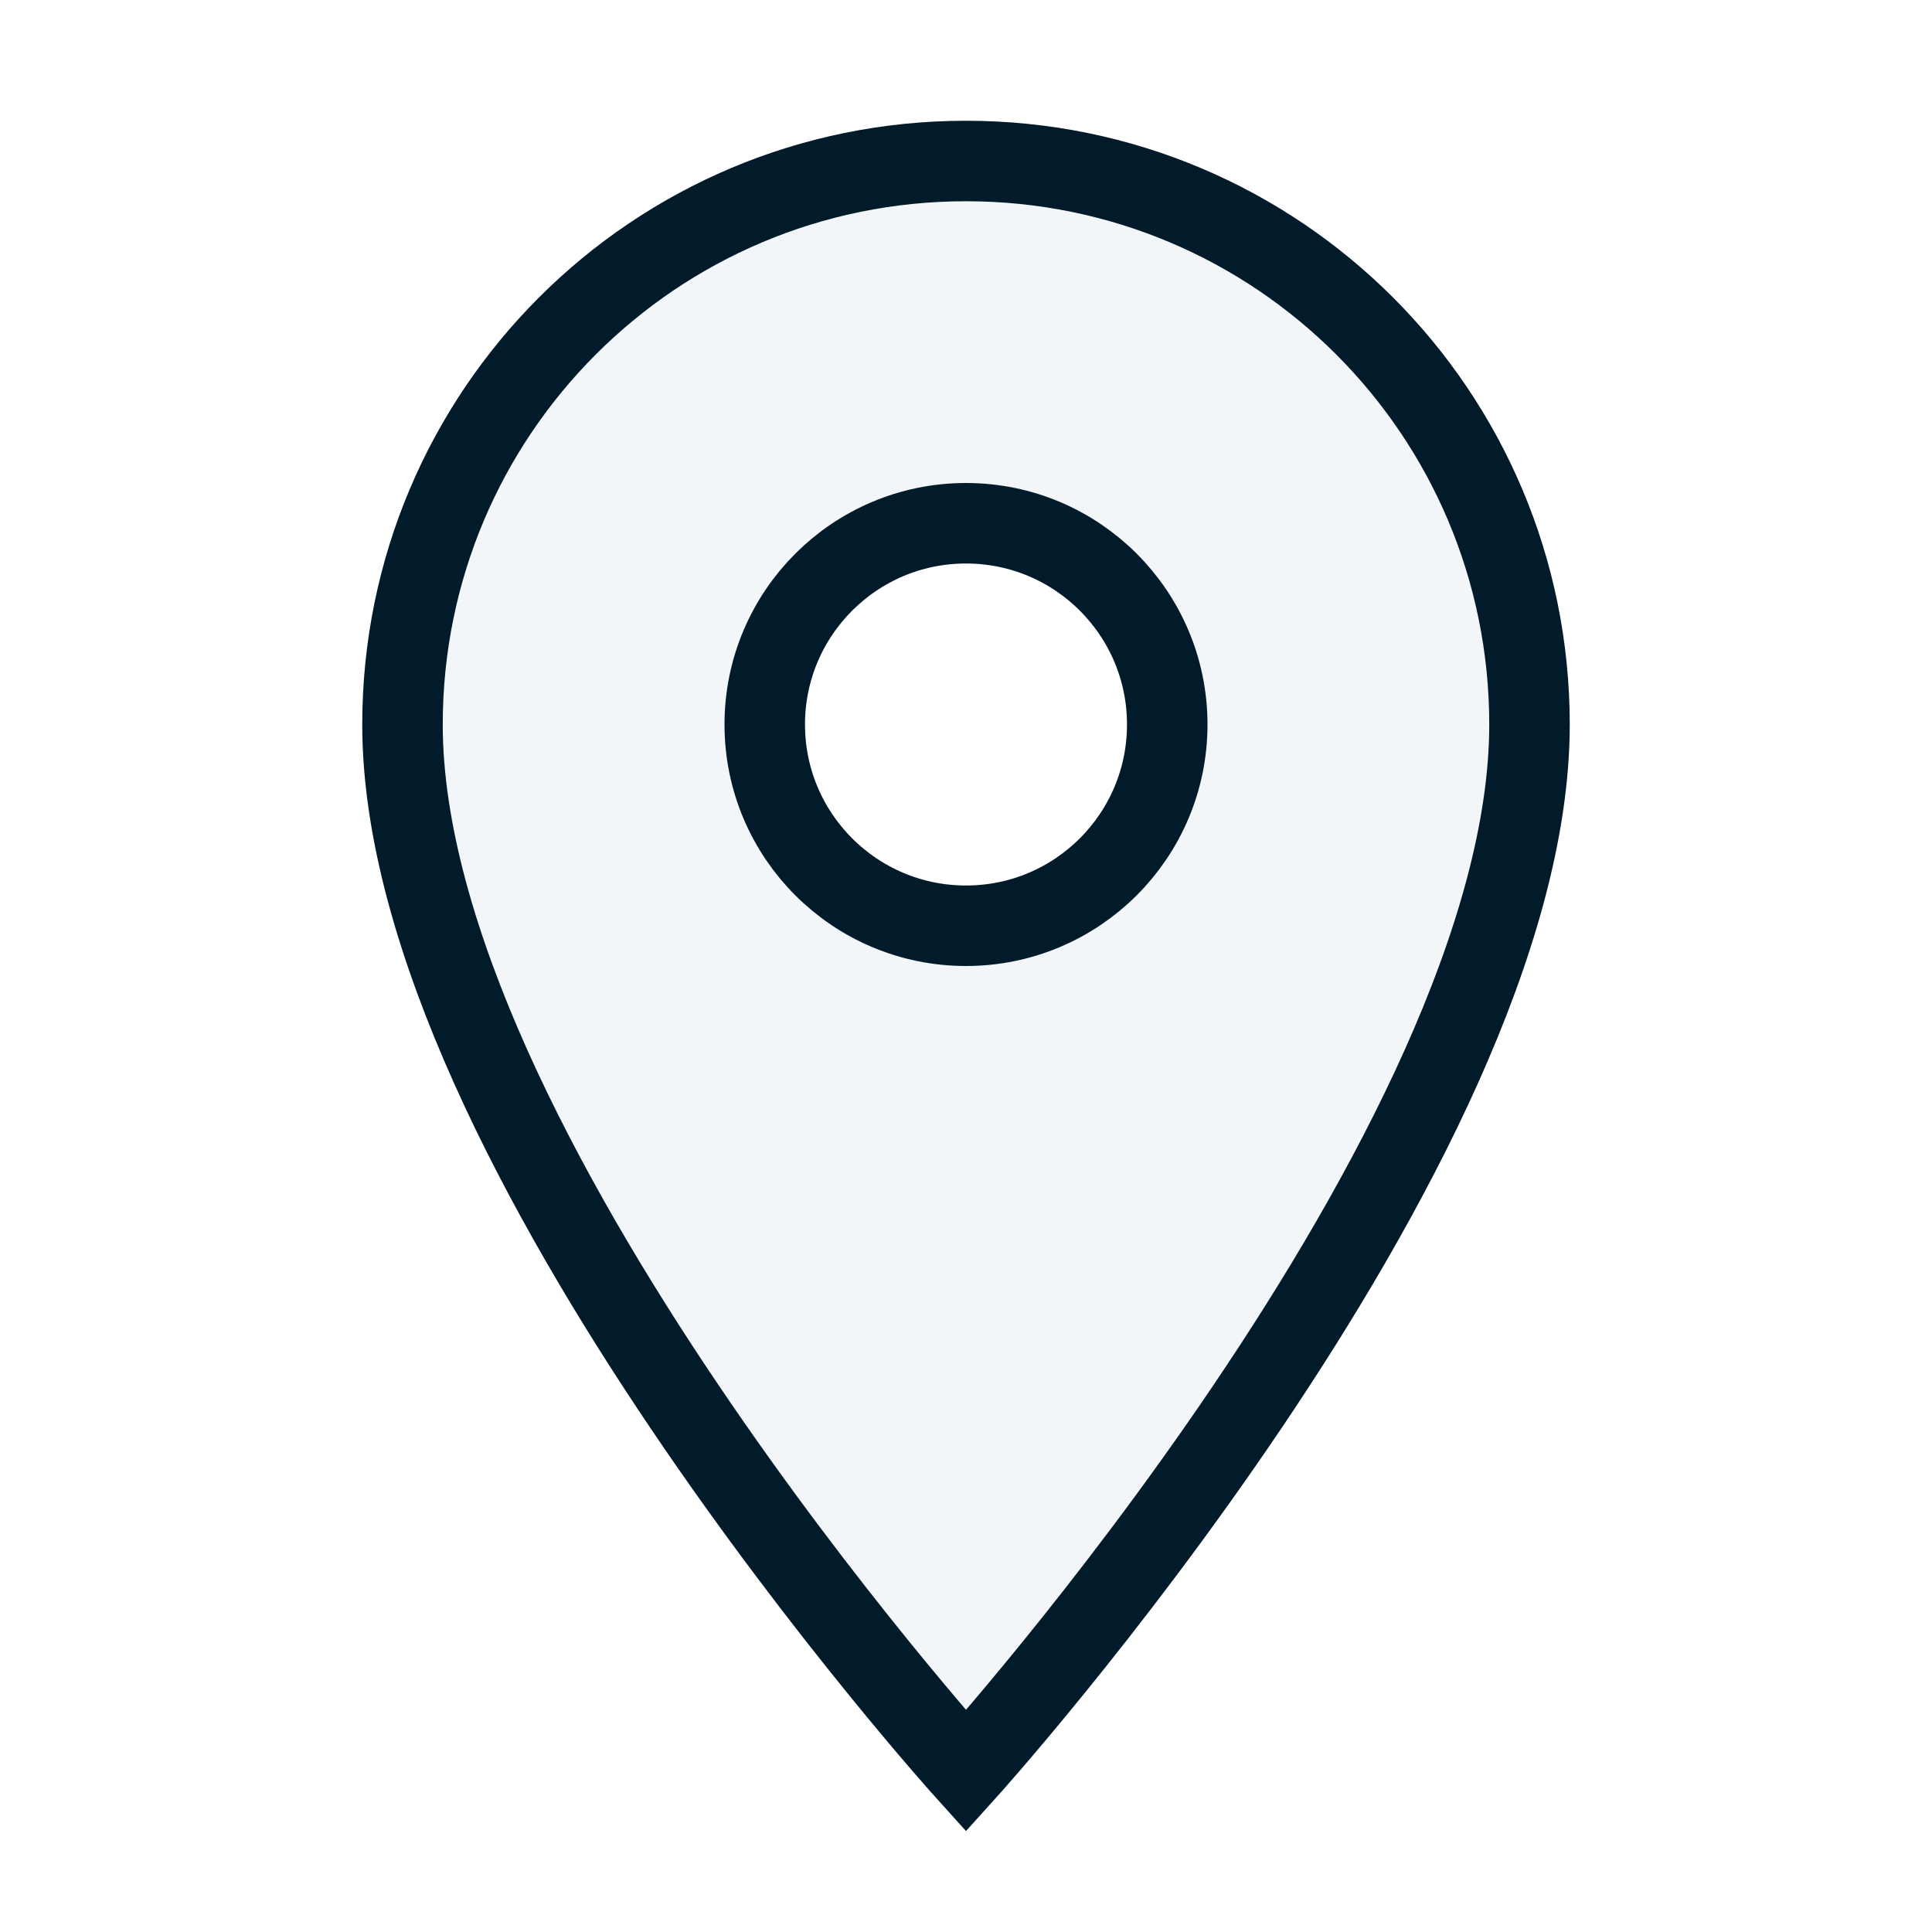
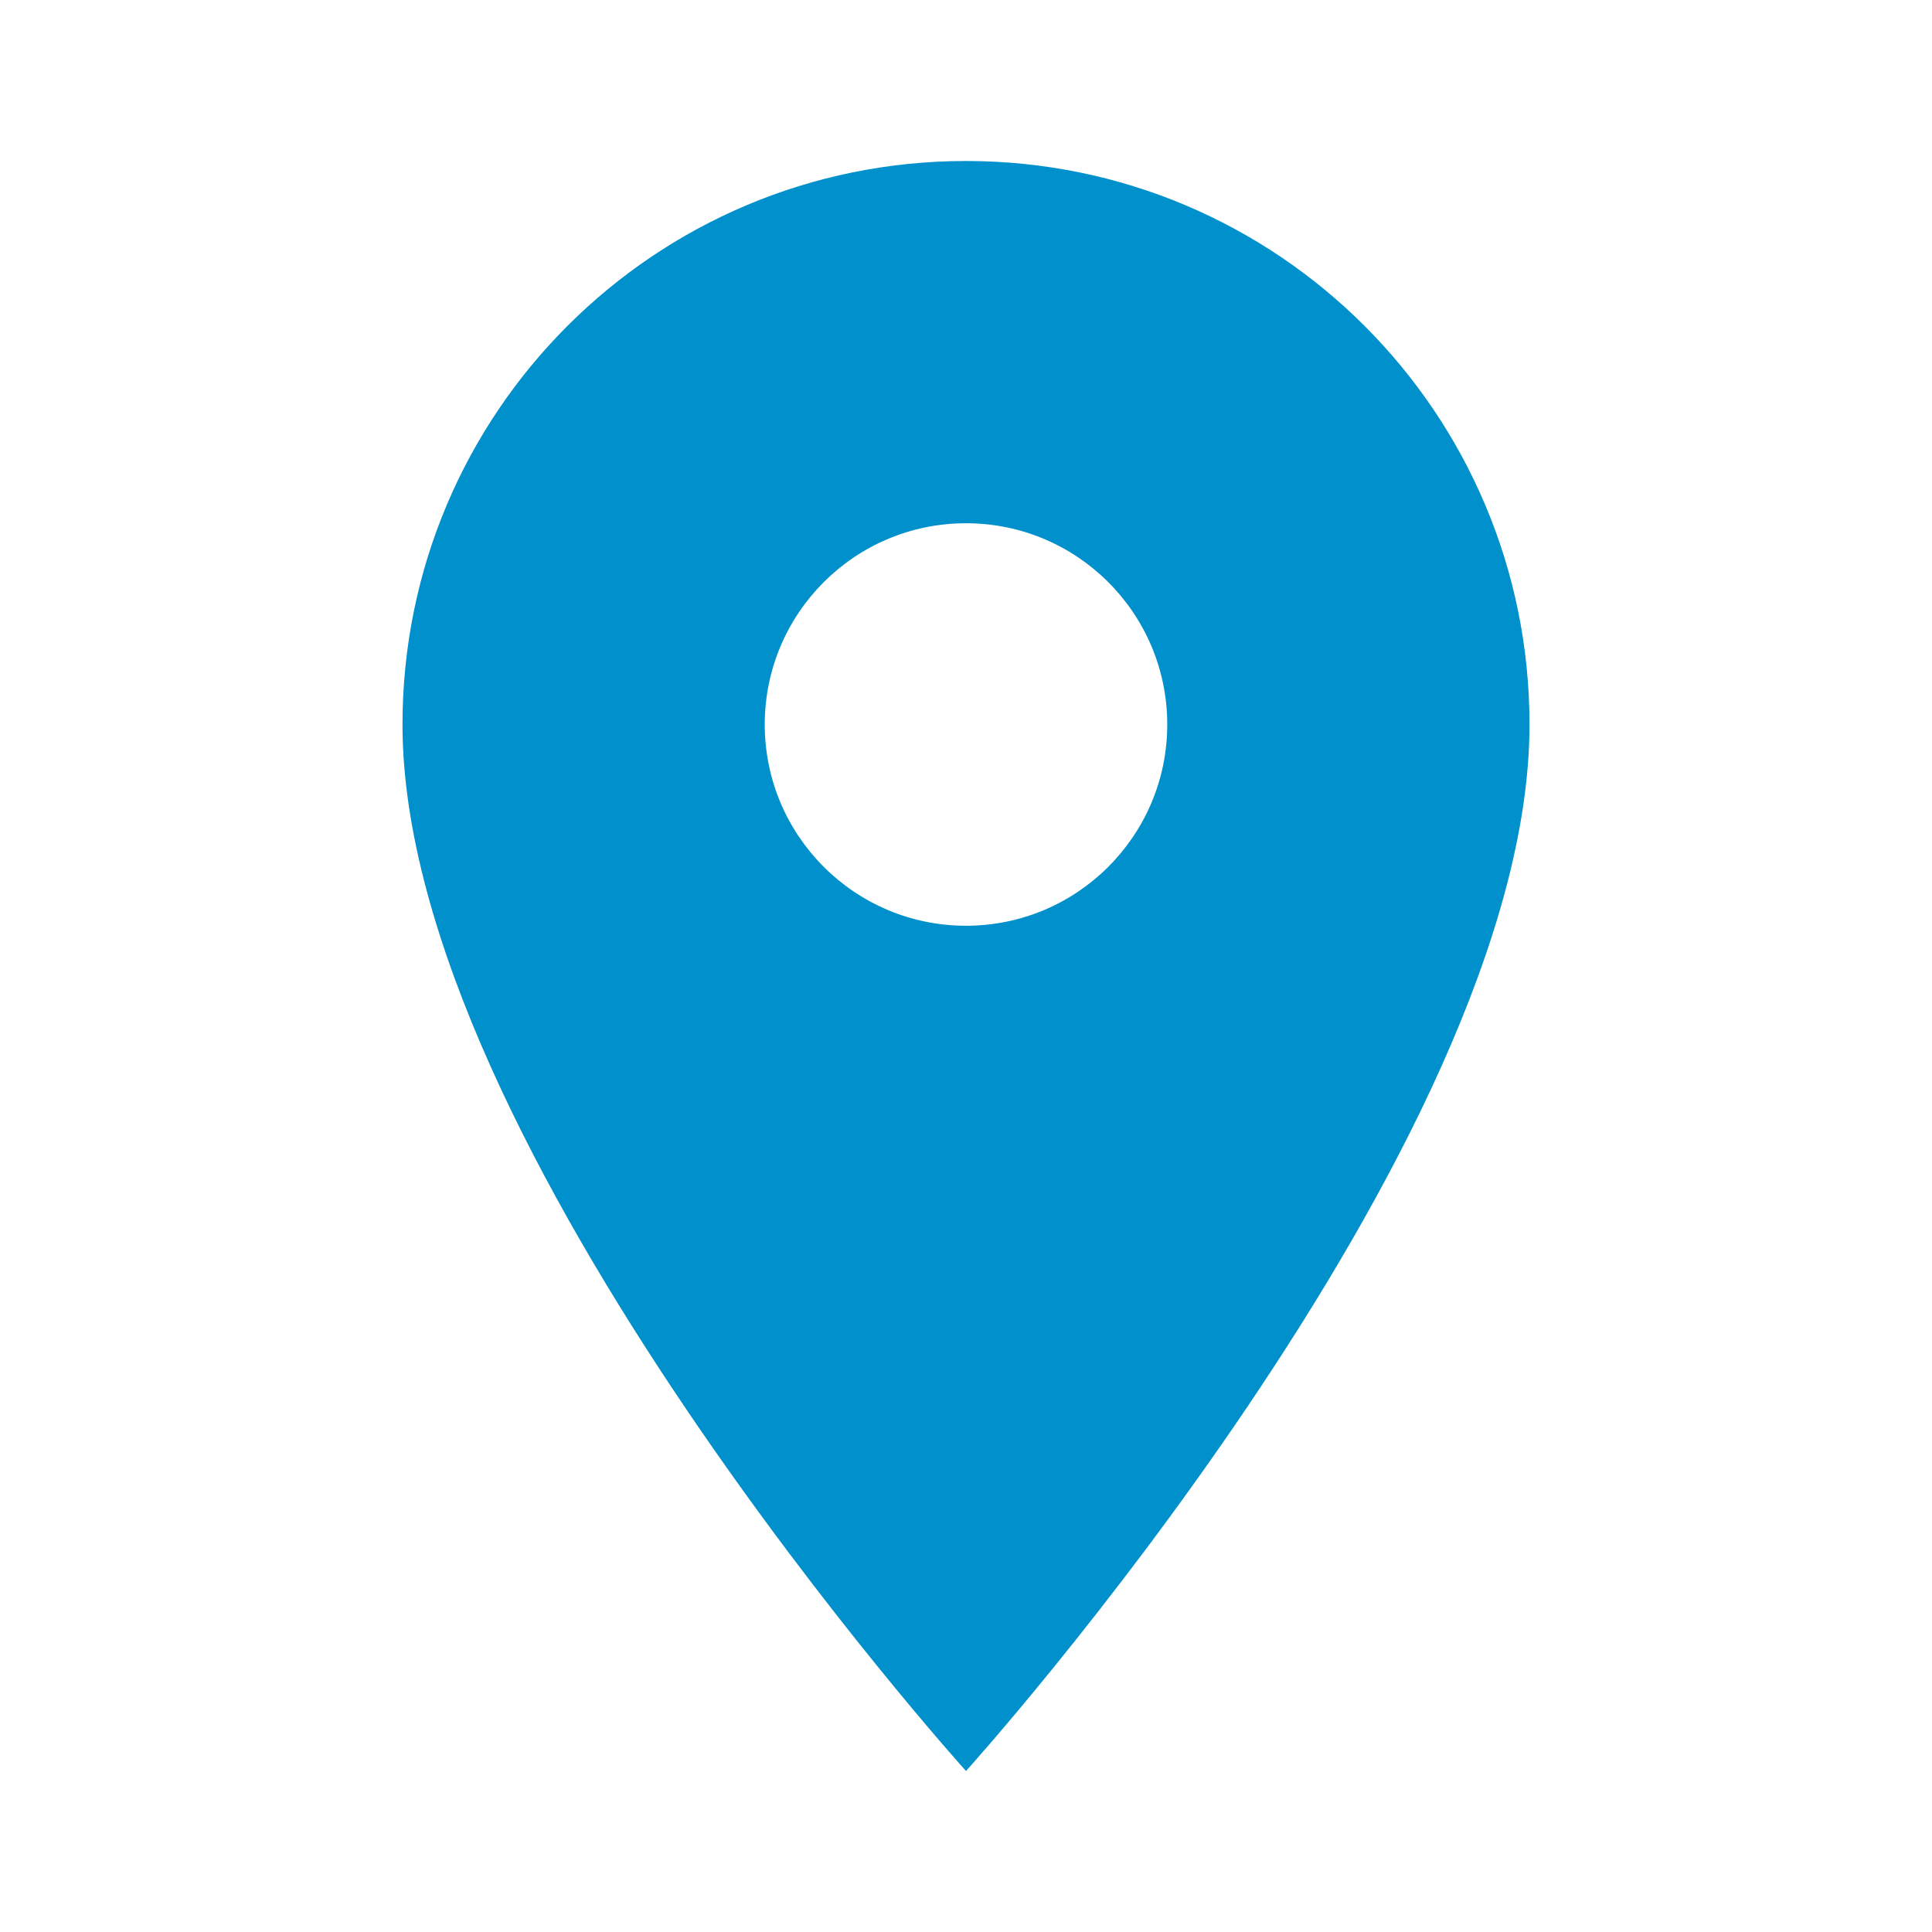
<svg xmlns="http://www.w3.org/2000/svg" height="24" viewBox="0 0 24 24" width="24">
  <path d="M0 0h24v24H0z" fill="none" />
-   <path fill="#f2f6f9" stroke="#011b2b" d="M12 2C8.13 2 5 5.13 5 9c0 5.25 7 13 7 13s7-7.75 7-13c0-3.87-3.13-7-7-7zm0 9.5a2.5 2.5 0 010-5 2.5 2.5 0 010 5z" />
+   <path fill="#0090cc" d="M12 2C8.13 2 5 5.13 5 9c0 5.25 7 13 7 13s7-7.75 7-13c0-3.87-3.13-7-7-7zm0 9.5a2.5 2.5 0 010-5 2.5 2.5 0 010 5z" />
</svg>
